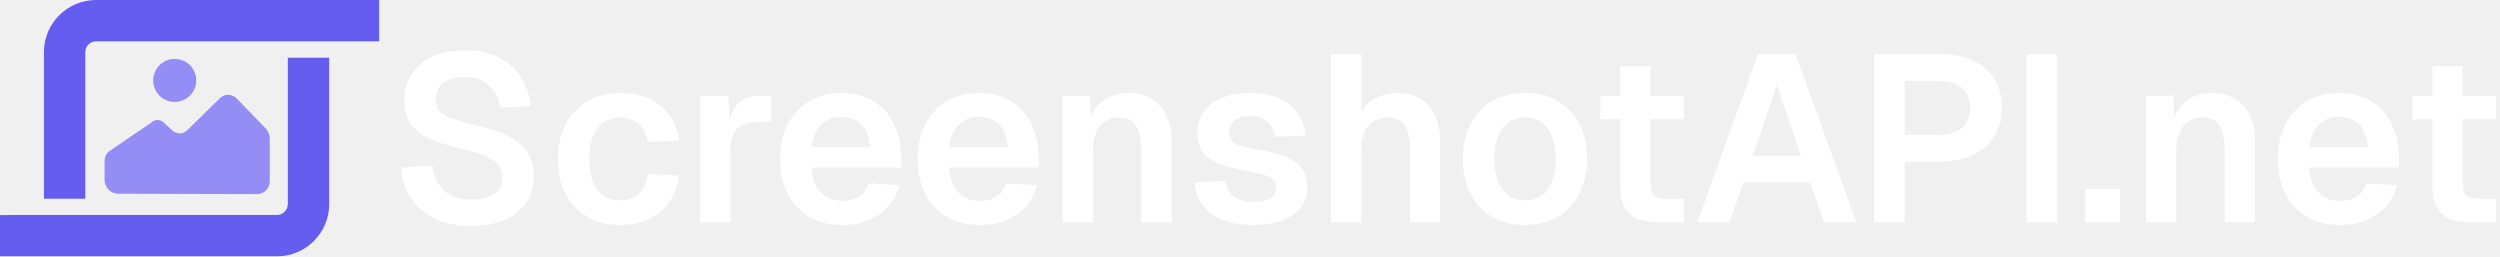
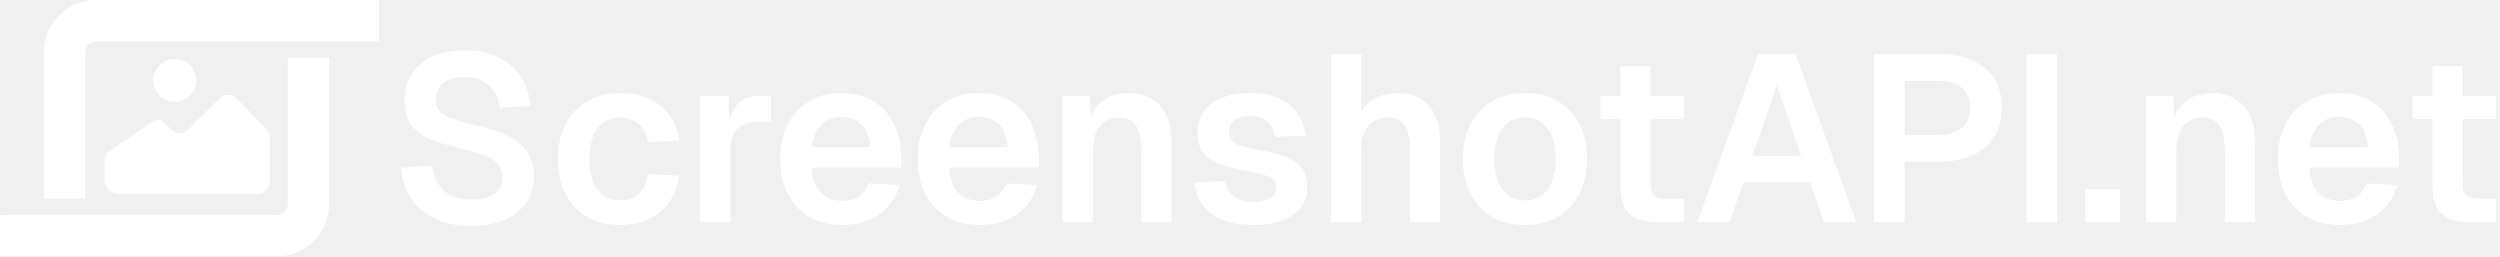
<svg xmlns="http://www.w3.org/2000/svg" width="448" height="46" viewBox="0 0 448 46" fill="none">
  <path d="M84.362 40.495C81.874 40.495 79.724 40.056 77.915 39.179C76.105 38.304 74.684 37.081 73.652 35.512C72.62 33.941 72.019 32.112 71.85 30.018L77.449 29.678C77.618 30.979 77.993 32.082 78.573 32.986C79.151 33.892 79.929 34.578 80.906 35.044C81.882 35.511 83.062 35.744 84.448 35.744C85.635 35.744 86.645 35.596 87.481 35.299C88.314 35.002 88.95 34.564 89.389 33.984C89.828 33.404 90.047 32.689 90.047 31.841C90.047 31.077 89.862 30.392 89.495 29.784C89.127 29.177 88.42 28.624 87.374 28.129C86.328 27.635 84.773 27.147 82.708 26.665C80.219 26.101 78.226 25.457 76.728 24.735C75.228 24.014 74.141 23.109 73.46 22.02C72.782 20.933 72.444 19.568 72.444 17.928C72.444 16.174 72.88 14.626 73.757 13.283C74.634 11.94 75.879 10.893 77.491 10.143C79.103 9.394 81.04 9.02 83.302 9.02C85.705 9.02 87.742 9.451 89.41 10.312C91.08 11.175 92.393 12.356 93.356 13.854C94.316 15.354 94.91 17.078 95.137 19.031L89.579 19.285C89.438 18.182 89.106 17.22 88.584 16.401C88.059 15.581 87.353 14.937 86.462 14.471C85.572 14.005 84.49 13.77 83.217 13.77C81.633 13.77 80.382 14.131 79.463 14.853C78.543 15.574 78.084 16.529 78.084 17.716C78.084 18.536 78.276 19.216 78.657 19.753C79.039 20.29 79.724 20.749 80.715 21.13C81.704 21.512 83.09 21.916 84.871 22.34C87.558 22.906 89.694 23.626 91.276 24.503C92.86 25.379 93.991 26.398 94.67 27.558C95.35 28.718 95.688 30.045 95.688 31.545C95.688 33.383 95.222 34.973 94.288 36.316C93.356 37.66 92.041 38.692 90.344 39.414C88.648 40.133 86.654 40.495 84.362 40.495Z" fill="#FFFFFF" />
  <path d="M111.128 40.326C108.865 40.326 106.899 39.837 105.232 38.862C103.563 37.886 102.268 36.508 101.35 34.726C100.432 32.945 99.971 30.865 99.971 28.49C99.971 26.115 100.432 24.044 101.35 22.277C102.268 20.509 103.563 19.13 105.232 18.141C106.899 17.15 108.865 16.657 111.128 16.657C113.051 16.657 114.761 16.995 116.261 17.674C117.759 18.354 118.981 19.322 119.929 20.58C120.876 21.839 121.463 23.373 121.689 25.182L116.09 25.479C115.864 24.038 115.306 22.942 114.416 22.192C113.523 21.443 112.427 21.067 111.128 21.067C109.374 21.067 108.015 21.724 107.056 23.04C106.092 24.355 105.613 26.172 105.613 28.491C105.613 30.838 106.092 32.662 107.056 33.964C108.015 35.263 109.374 35.914 111.128 35.914C112.457 35.914 113.566 35.533 114.457 34.768C115.348 34.005 115.893 32.818 116.09 31.206L121.689 31.461C121.463 33.27 120.883 34.841 119.951 36.168C119.017 37.499 117.8 38.522 116.302 39.243C114.804 39.965 113.078 40.326 111.128 40.326Z" fill="#FFFFFF" />
  <path d="M125.464 39.816V17.164H130.554L130.767 23.444L130.301 23.359C130.641 21.181 131.283 19.605 132.23 18.628C133.178 17.653 134.471 17.164 136.112 17.164H138.19V21.831H136.069C134.909 21.831 133.949 22.001 133.185 22.34C132.422 22.679 131.849 23.209 131.468 23.93C131.086 24.651 130.895 25.592 130.895 26.752V39.816L125.464 39.816Z" fill="#FFFFFF" />
  <path d="M150.916 40.326C148.654 40.326 146.689 39.837 145.02 38.862C143.351 37.886 142.065 36.508 141.161 34.726C140.255 32.945 139.802 30.865 139.802 28.49C139.802 26.115 140.254 24.044 141.161 22.277C142.065 20.509 143.346 19.13 144.999 18.141C146.653 17.15 148.584 16.657 150.79 16.657C152.939 16.657 154.825 17.137 156.453 18.098C158.077 19.059 159.329 20.445 160.207 22.256C161.082 24.065 161.521 26.243 161.521 28.787V30.018H145.445C145.557 31.998 146.102 33.489 147.077 34.493C148.053 35.496 149.347 35.998 150.959 35.998C152.174 35.998 153.186 35.722 153.991 35.172C154.797 34.62 155.355 33.85 155.667 32.861L161.223 33.199C160.602 35.405 159.378 37.145 157.556 38.417C155.731 39.689 153.519 40.326 150.916 40.326ZM145.445 26.369H155.922C155.81 24.533 155.287 23.167 154.353 22.277C153.42 21.387 152.232 20.941 150.791 20.941C149.348 20.941 148.153 21.407 147.206 22.341C146.258 23.273 145.671 24.617 145.445 26.369Z" fill="#FFFFFF" />
  <path d="M175.56 40.326C173.298 40.326 171.333 39.837 169.664 38.862C167.995 37.886 166.709 36.508 165.805 34.726C164.899 32.945 164.446 30.865 164.446 28.49C164.446 26.115 164.898 24.044 165.805 22.277C166.709 20.509 167.99 19.13 169.643 18.141C171.297 17.15 173.228 16.657 175.434 16.657C177.583 16.657 179.469 17.137 181.097 18.098C182.721 19.059 183.973 20.445 184.851 22.256C185.726 24.065 186.165 26.243 186.165 28.787V30.018H170.089C170.201 31.998 170.746 33.489 171.721 34.493C172.697 35.496 173.991 35.998 175.603 35.998C176.818 35.998 177.83 35.722 178.636 35.172C179.441 34.62 179.999 33.85 180.311 32.861L185.868 33.199C185.246 35.405 184.022 37.145 182.2 38.417C180.375 39.689 178.163 40.326 175.56 40.326ZM170.089 26.369H180.566C180.454 24.533 179.93 23.167 178.997 22.277C178.063 21.387 176.876 20.941 175.434 20.941C173.991 20.941 172.797 21.407 171.849 22.341C170.902 23.273 170.315 24.617 170.089 26.369Z" fill="#FFFFFF" />
  <path d="M190.407 39.816V17.165H195.328L195.54 23.528L194.903 23.273C195.129 21.69 195.597 20.418 196.303 19.456C197.011 18.495 197.873 17.787 198.892 17.335C199.908 16.883 201.025 16.657 202.242 16.657C203.911 16.657 205.318 17.024 206.462 17.758C207.608 18.495 208.478 19.505 209.072 20.792C209.667 22.078 209.964 23.569 209.964 25.266V39.816H204.532V27.006C204.532 25.734 204.405 24.658 204.151 23.782C203.895 22.907 203.48 22.233 202.9 21.768C202.32 21.302 201.548 21.067 200.589 21.067C199.146 21.067 197.993 21.576 197.131 22.594C196.269 23.613 195.837 25.083 195.837 27.006V39.816L190.407 39.816Z" fill="#FFFFFF" />
  <path d="M224.556 40.325C222.319 40.325 220.448 39.999 218.936 39.35C217.424 38.7 216.257 37.795 215.436 36.635C214.614 35.475 214.152 34.16 214.034 32.69L219.592 32.436C219.792 33.623 220.289 34.543 221.076 35.192C221.87 35.843 223.044 36.167 224.597 36.167C225.875 36.167 226.869 35.964 227.587 35.553C228.312 35.144 228.671 34.5 228.671 33.623C228.671 33.114 228.546 32.69 228.291 32.351C228.035 32.011 227.552 31.714 226.848 31.46C226.137 31.205 225.094 30.951 223.707 30.696C221.387 30.301 219.564 29.812 218.239 29.232C216.906 28.654 215.967 27.926 215.415 27.049C214.863 26.172 214.586 25.082 214.586 23.781C214.586 21.66 215.401 19.943 217.03 18.628C218.653 17.312 221.035 16.657 224.176 16.657C226.213 16.657 227.918 16.988 229.306 17.652C230.694 18.316 231.777 19.221 232.551 20.367C233.331 21.512 233.814 22.82 234.015 24.291L228.547 24.546C228.402 23.782 228.146 23.119 227.78 22.553C227.414 21.986 226.917 21.555 226.296 21.258C225.674 20.961 224.936 20.813 224.087 20.813C222.816 20.813 221.856 21.067 221.207 21.576C220.552 22.085 220.227 22.763 220.227 23.612C220.227 24.206 220.379 24.701 220.676 25.097C220.973 25.494 221.463 25.811 222.14 26.051C222.817 26.291 223.721 26.512 224.853 26.709C227.228 27.076 229.099 27.551 230.473 28.129C231.847 28.709 232.821 29.445 233.4 30.335C233.98 31.225 234.27 32.294 234.27 33.538C234.27 34.979 233.87 36.21 233.062 37.228C232.254 38.246 231.122 39.017 229.665 39.539C228.209 40.062 226.509 40.325 224.556 40.325Z" fill="#FFFFFF" />
  <path d="M238.512 39.816V9.7H243.942V22.341H243.262C243.49 21.039 243.942 19.973 244.622 19.138C245.299 18.304 246.134 17.683 247.125 17.272C248.112 16.863 249.203 16.658 250.39 16.658C252.058 16.658 253.466 17.017 254.609 17.738C255.755 18.46 256.618 19.471 257.198 20.771C257.778 22.072 258.068 23.57 258.068 25.267V39.817H252.638V26.582C252.638 24.744 252.327 23.367 251.706 22.447C251.081 21.529 250.108 21.068 248.778 21.068C247.308 21.068 246.134 21.549 245.257 22.511C244.38 23.472 243.942 24.872 243.942 26.71V39.818L238.512 39.816Z" fill="#FFFFFF" />
  <path d="M273.294 40.325C271.061 40.325 269.1 39.837 267.419 38.862C265.738 37.886 264.436 36.508 263.518 34.726C262.597 32.945 262.138 30.865 262.138 28.49C262.138 26.087 262.597 24.001 263.518 22.233C264.437 20.468 265.738 19.096 267.419 18.119C269.1 17.143 271.061 16.657 273.294 16.657C275.528 16.657 277.478 17.143 279.149 18.119C280.816 19.096 282.111 20.468 283.029 22.233C283.947 24.001 284.406 26.087 284.406 28.49C284.406 30.865 283.947 32.945 283.029 34.726C282.111 36.508 280.816 37.886 279.149 38.862C277.478 39.837 275.528 40.325 273.294 40.325ZM273.294 35.914C275.048 35.914 276.398 35.263 277.344 33.964C278.293 32.662 278.766 30.838 278.766 28.49C278.766 26.172 278.293 24.355 277.344 23.04C276.398 21.724 275.048 21.067 273.294 21.067C271.541 21.067 270.184 21.724 269.221 23.04C268.261 24.355 267.782 26.172 267.782 28.49C267.782 30.838 268.261 32.662 269.221 33.964C270.184 35.263 271.541 35.914 273.294 35.914Z" fill="#FFFFFF" />
  <path d="M286.785 21.364V17.164H301.76V21.364H286.785ZM296.924 39.816C294.659 39.816 292.999 39.294 291.939 38.248C290.879 37.202 290.348 35.56 290.348 33.327V11.862H295.777V32.817C295.777 33.863 296.002 34.592 296.458 35.003C296.91 35.412 297.614 35.617 298.577 35.617H301.76V39.816H296.924Z" fill="#FFFFFF" />
  <path d="M304.173 39.816L315.033 9.7H321.778L332.638 39.816H326.87L324.367 32.69H312.448L309.945 39.816H304.173ZM314.059 27.981H322.755L318.426 15.255L314.059 27.981Z" fill="#FFFFFF" />
  <path d="M335.818 39.816V9.7H347.482C351.017 9.7 353.775 10.549 355.753 12.245C357.734 13.942 358.725 16.289 358.725 19.286C358.725 21.295 358.269 23.026 357.365 24.483C356.46 25.939 355.173 27.049 353.505 27.812C351.838 28.575 349.829 28.958 347.482 28.958H341.33V39.816H335.818ZM341.331 24.163H347.23C349.094 24.163 350.53 23.755 351.535 22.934C352.536 22.115 353.04 20.898 353.04 19.286C353.04 17.703 352.536 16.507 351.535 15.703C350.53 14.896 349.094 14.492 347.23 14.492H341.331V24.163Z" fill="#FFFFFF" />
  <path d="M363.137 39.816V9.7H368.65V39.816H363.137Z" fill="#FFFFFF" />
  <path d="M373.696 39.816V33.877H379.889V39.816H373.696Z" fill="#FFFFFF" />
  <path d="M384.556 39.816V17.165H389.479L389.689 23.528L389.054 23.273C389.279 21.69 389.745 20.418 390.452 19.456C391.16 18.495 392.023 17.787 393.041 17.335C394.06 16.883 395.174 16.657 396.393 16.657C398.06 16.657 399.465 17.024 400.611 17.758C401.757 18.495 402.627 19.505 403.221 20.792C403.815 22.078 404.112 23.569 404.112 25.266V39.816H398.682V27.006C398.682 25.734 398.555 24.658 398.299 23.782C398.047 22.907 397.629 22.233 397.049 21.768C396.47 21.302 395.7 21.067 394.737 21.067C393.294 21.067 392.144 21.576 391.281 22.594C390.418 23.613 389.987 25.083 389.987 27.006V39.816L384.556 39.816Z" fill="#FFFFFF" />
  <path d="M419.301 40.326C417.036 40.326 415.072 39.837 413.405 38.862C411.734 37.886 410.45 36.508 409.542 34.726C408.637 32.945 408.185 30.865 408.185 28.49C408.185 26.115 408.637 24.044 409.542 22.277C410.45 20.509 411.727 19.13 413.384 18.141C415.037 17.15 416.967 16.657 419.173 16.657C421.32 16.657 423.208 17.137 424.834 18.098C426.46 19.059 427.713 20.445 428.59 22.256C429.467 24.065 429.905 26.243 429.905 28.787V30.018H413.829C413.939 31.998 414.485 33.489 415.462 34.493C416.435 35.496 417.73 35.998 419.342 35.998C420.557 35.998 421.569 35.722 422.376 35.172C423.181 34.62 423.74 33.85 424.051 32.861L429.608 33.199C428.983 35.405 427.761 37.145 425.939 38.417C424.113 39.689 421.9 40.326 419.301 40.326ZM413.829 26.369H424.306C424.192 24.533 423.667 23.167 422.736 22.277C421.804 21.387 420.616 20.941 419.173 20.941C417.73 20.941 416.536 21.407 415.587 22.341C414.641 23.273 414.054 24.617 413.829 26.369Z" fill="#FFFFFF" />
  <path d="M432.322 21.364V17.164H447.296V21.364H432.322ZM442.46 39.816C440.196 39.816 438.535 39.294 437.476 38.248C436.416 37.202 435.884 35.56 435.884 33.327V11.862H441.314V32.817C441.314 33.863 441.539 34.592 441.994 35.003C442.446 35.412 443.15 35.617 444.114 35.617H447.296V39.816H442.46Z" fill="#FFFFFF" />
  <g clip-path="url(#clip0_11_8)">
-     <path d="M18.738 32.21V28.846C18.738 28.205 19.004 27.593 19.47 27.163L27.18 21.927C27.778 21.375 28.686 21.371 29.289 21.918L30.912 23.392C31.672 24.082 32.821 24.059 33.554 23.34L39.408 17.599C40.313 16.711 41.767 16.804 42.556 17.8L47.713 23.11C48.122 23.625 48.345 24.268 48.345 24.932V32.47C48.345 33.753 47.325 34.792 46.071 34.788L21.177 34.712C19.829 34.707 18.738 33.588 18.738 32.21Z" fill="#948DF5" />
-     <path d="M31.308 18.268C33.438 18.268 35.164 16.542 35.164 14.413C35.164 12.283 33.438 10.557 31.308 10.557C29.179 10.557 27.453 12.283 27.453 14.413C27.453 16.542 29.179 18.268 31.308 18.268Z" fill="#948DF5" />
-     <path d="M17.21 0C12.061 0 7.871 4.19 7.871 9.339V35.619H15.283V9.339C15.283 8.276 16.147 7.412 17.21 7.412H67.946V0H17.21Z" fill="#655CF0" />
-     <path d="M51.577 36.589C51.577 37.634 50.696 38.517 49.652 38.517H2.731L0 38.558V45.928H49.652C54.801 45.928 58.989 41.739 58.989 36.589V10.35H51.577V36.589Z" fill="#655CF0" />
+     <path d="M18.738 32.21V28.846C18.738 28.205 19.004 27.593 19.47 27.163L27.18 21.927C27.778 21.375 28.686 21.371 29.289 21.918L30.912 23.392C31.672 24.082 32.821 24.059 33.554 23.34L39.408 17.599C40.313 16.711 41.767 16.804 42.556 17.8L47.713 23.11C48.122 23.625 48.345 24.268 48.345 24.932V32.47C48.345 33.753 47.325 34.792 46.071 34.788L21.177 34.712C19.829 34.707 18.738 33.588 18.738 32.21Z" fill="#FFFFFF" />
+     <path d="M31.308 18.268C33.438 18.268 35.164 16.542 35.164 14.413C35.164 12.283 33.438 10.557 31.308 10.557C29.179 10.557 27.453 12.283 27.453 14.413C27.453 16.542 29.179 18.268 31.308 18.268Z" fill="#FFFFFF" />
+     <path d="M17.21 0C12.061 0 7.871 4.19 7.871 9.339V35.619H15.283V9.339C15.283 8.276 16.147 7.412 17.21 7.412H67.946V0H17.21Z" fill="#FFFFFF" />
+     <path d="M51.577 36.589C51.577 37.634 50.696 38.517 49.652 38.517H2.731L0 38.558V45.928H49.652C54.801 45.928 58.989 41.739 58.989 36.589V10.35H51.577V36.589Z" fill="#FFFFFF" />
  </g>
  <defs>
    <clipPath id="clip0_11_8">
      <rect width="67.945" height="45.928" fill="white" />
    </clipPath>
  </defs>
</svg>
